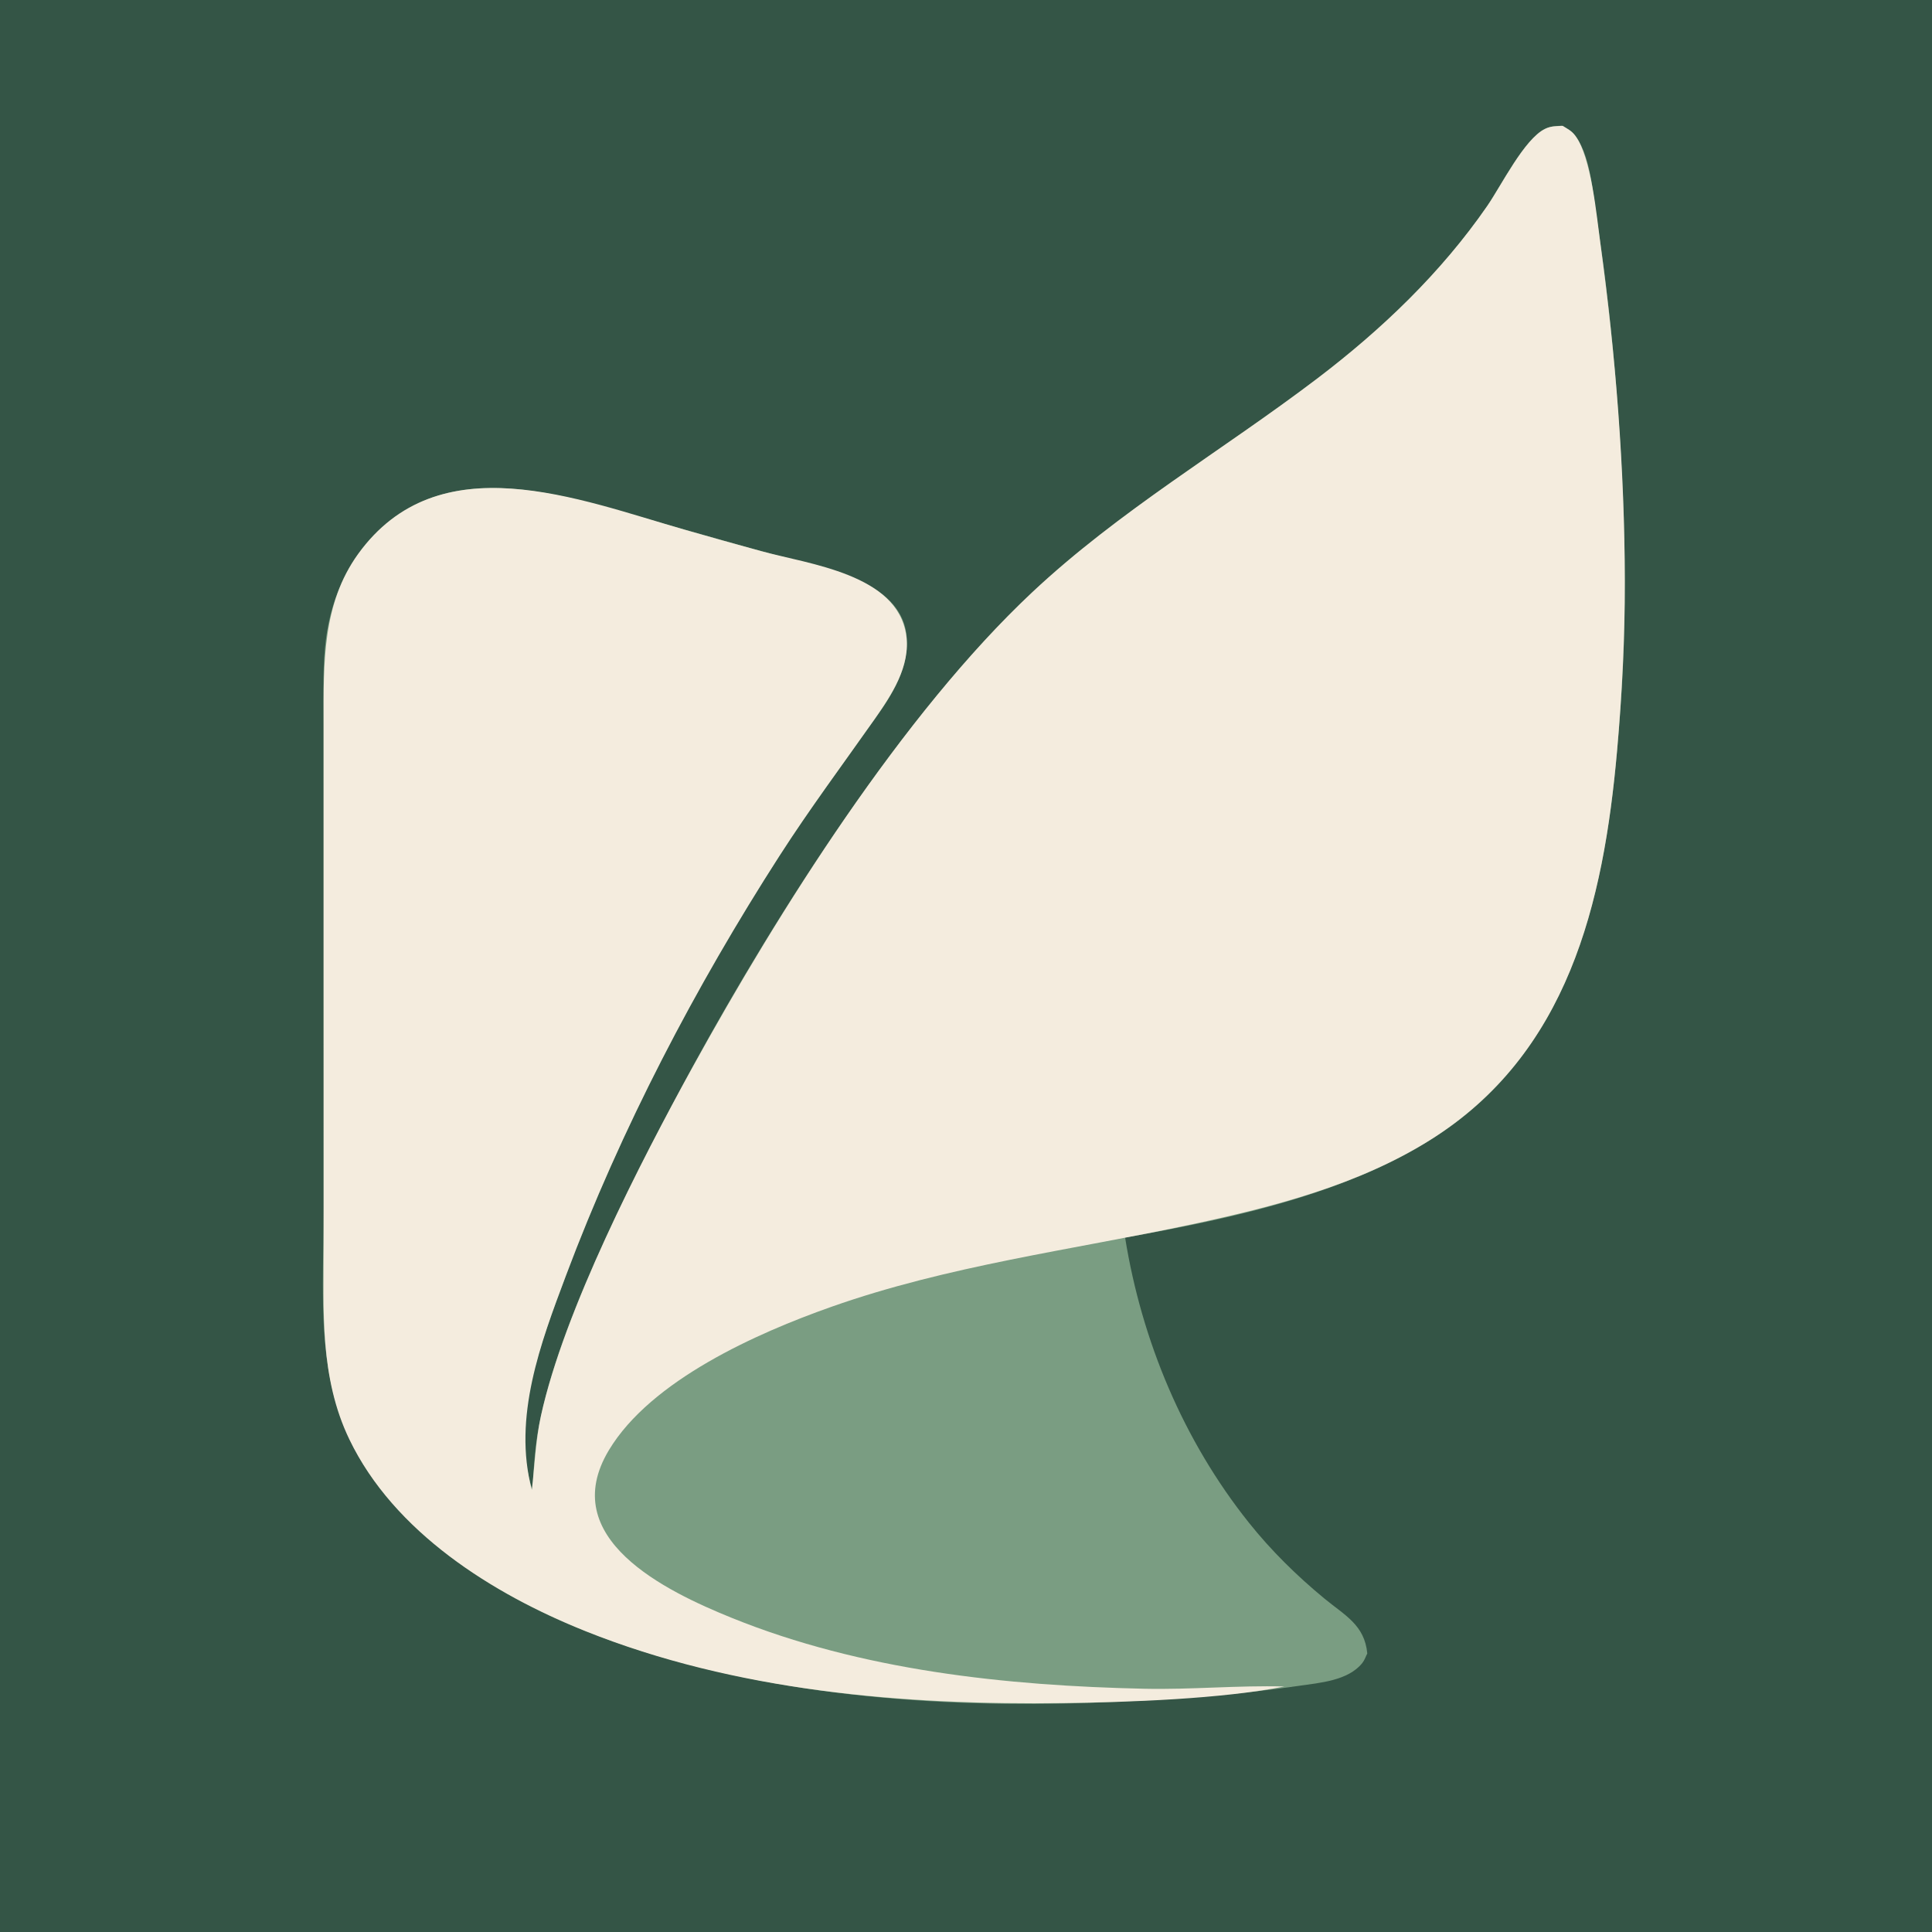
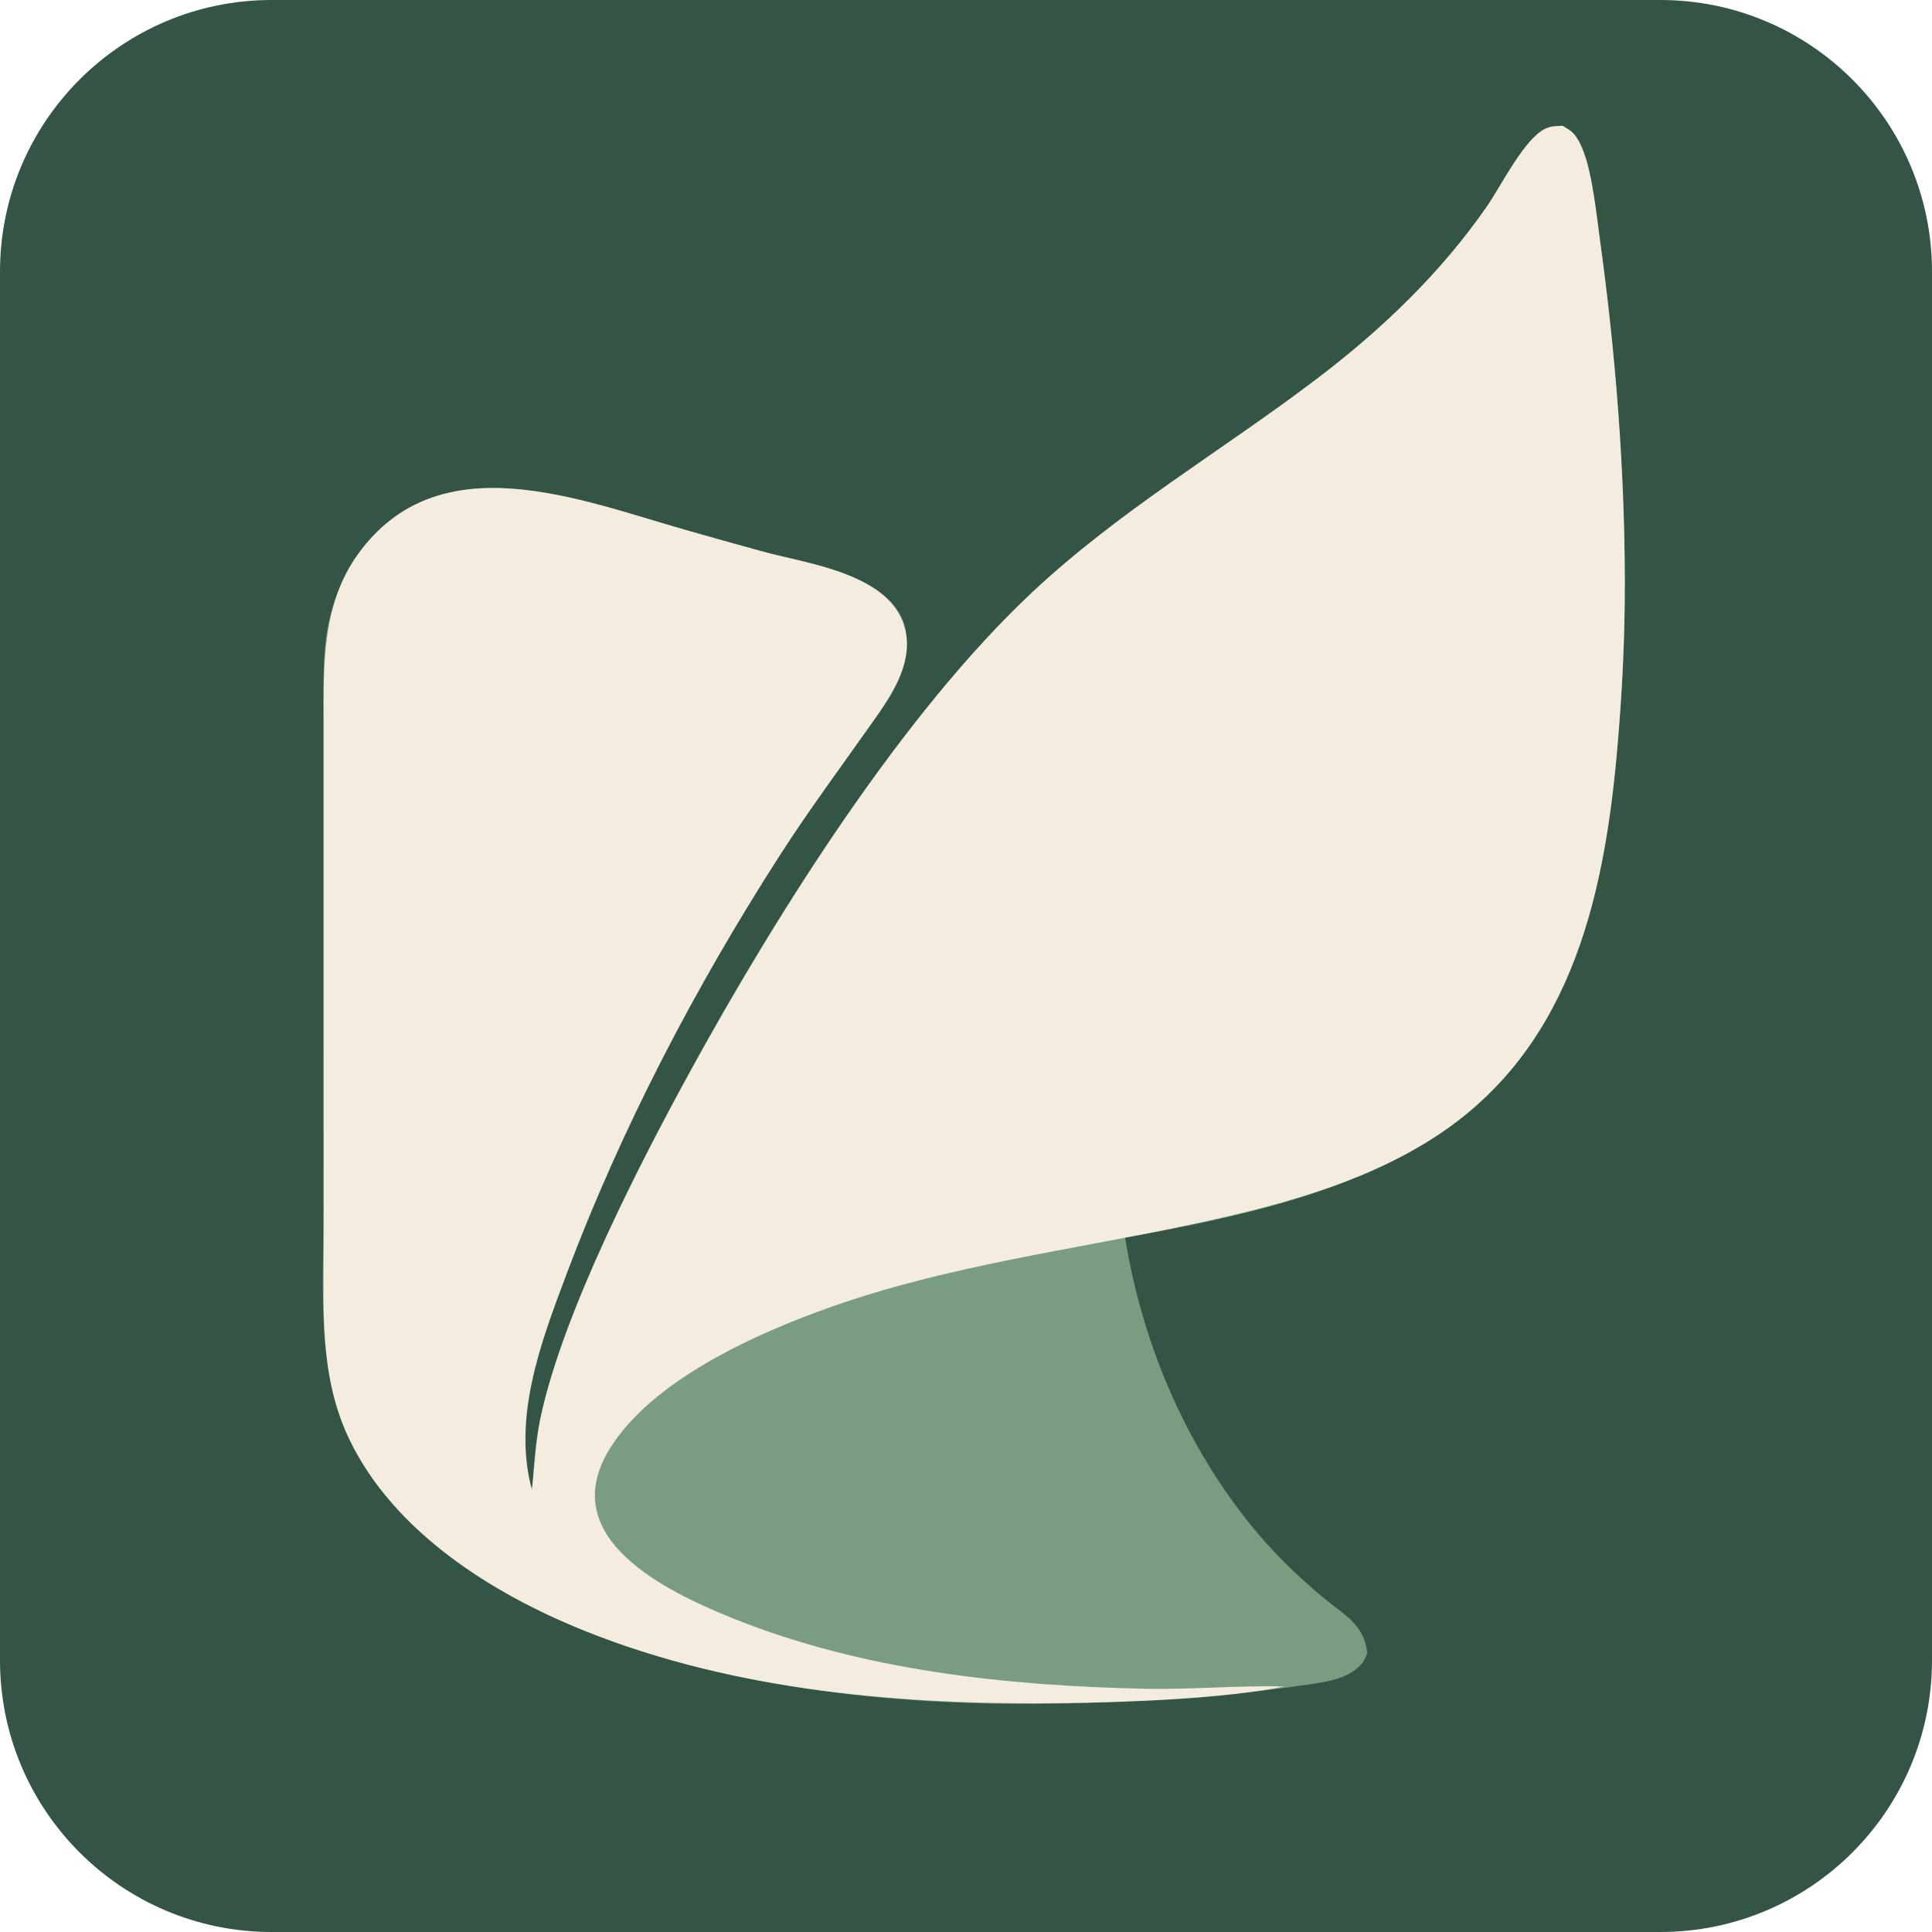
<svg xmlns="http://www.w3.org/2000/svg" viewBox="0 0 1024 1024" width="1024" height="1024" role="img" aria-label="Leaf mark">
-   <rect id="bg" width="1024" height="1024" fill="#345546" />
+   <rect id="bg" width="1024" height="1024" rx="144" ry="144" fill="#345546" />
  <g id="mark" transform="translate(-102.4,-102.4) scale(1.2)">
    <path fill="#7A9D82" d="M320.55 743.69C320.99 733.48 321.71 722.95 323.83 712.73C332.68 669.88 360.49 614.77 381.01 575.62C419.15 502.87 479.42 406.08 538.51 349.54C577.7 312.04 624.4 285.04 667.33 252.38C695.48 230.97 721.34 206.33 741.6 177.21C747.93 168.12 758.28 147.18 767.4 142.4C770.01 141.03 772.29 141.08 775.09 140.84C777.02 141.96 778.72 142.54 780.3 144.32C787.76 152.71 788.86 170.51 790.53 181.35C796.35 219.22 799.87 257.55 801.77 295.81C802.7 314.56 803.12 333.34 802.95 352.12C802.75 373.89 801.47 395.63 799.54 417.31C793.99 479.47 779.85 543.48 726.5 582.45C686.63 611.58 630.15 623.47 582.27 631.94C589.61 677.56 608.01 721.61 636.95 757.88C646.81 770.24 658.08 781.3 670.27 791.36C679.32 798.83 688.07 803.03 689.24 815.65C688.47 817.12 688.1 818.54 687.02 819.89C680.75 827.69 668.22 828.6 659.03 829.94C632.54 833.82 605.68 835.71 578.95 836.95C505.58 840.38 428.84 835.31 358.96 811.33C320.55 798.15 281.87 777.28 255.57 745.62C222.79 706.16 228.27 666.01 228.28 618.37C228.28 564.75 228.26 511.13 228.27 457.5C228.27 440.08 228.26 422.66 228.26 405.24C228.26 394.11 227.87 382.88 228.84 371.79C229.71 361.78 232.1 351.98 236.2 342.79C239.07 336.35 242.86 330.33 247.49 325.01C278.85 288.93 323.97 300.93 363.61 312.34C380.31 317.14 397.01 321.93 413.75 326.6C422.38 329.01 431.04 331.31 439.72 333.57C460.37 338.95 489.93 346.67 485.49 374.65C483.44 387.55 474.85 398.52 467.45 408.85C456.52 424.11 445.53 439.3 435.12 454.93C395.35 514.65 359.84 582.96 334.75 650.19C324.03 678.91 310.67 713.09 320.55 743.69Z" />
    <path fill="#F4ECDE" d="M320.23 743.36C321.43 733.53 321.88 721.47 324.26 710.67C334.51 664.14 367.95 598.89 391.31 556.56C429.46 487.43 483.78 400.88 541.23 346.96C579.75 310.81 625.21 284.38 667.07 252.58C695.68 230.84 721.87 205.8 742.34 176.14C748.53 167.17 758.57 146.68 767.84 142.22C770.48 140.94 772.77 141.07 775.57 140.92C777.69 142.28 779.52 143.13 781.11 145.27C788.26 154.81 790.55 180.85 792.23 193.14C798.97 242.41 802.91 292.25 802.98 342C803.01 367.05 801.78 392.04 799.56 416.99C793.58 484.38 778.01 550.86 716.62 589.1C685.07 608.76 647.86 618.38 611.84 626.08C558.44 637.5 504.22 644.28 452.49 662.55C419.67 674.13 372.83 694.95 354.28 725.83C330.86 764.8 379.39 788.13 408.58 799.94C465.89 823.14 529.57 829.9 590.93 831.23C611.48 831.67 632.13 829.68 652.6 830.23C625.07 835.73 583.98 837.18 555.29 837.56C484.31 838.5 410.13 832.39 343.68 805.68C302.71 789.21 259.43 762.15 239.63 721.07C226.46 693.77 228.3 664.19 228.28 634.7C228.27 592.78 228.25 550.86 228.26 508.94C228.27 474.1 228.25 439.26 228.26 404.42C228.27 378.51 227.59 352.17 243.46 330.1C278.94 280.76 340.99 305.87 387.87 319.33C399.1 322.55 410.35 325.7 421.61 328.78C442.88 334.6 481.64 338.88 485.59 365.86C487.59 379.54 479.16 392.23 471.7 402.88C457.64 422.92 442.99 442.51 429.75 463.13C392.35 521.4 359.68 583.81 335.32 648.68C324.12 678.49 311.73 711.4 320.23 743.36Z" />
  </g>
</svg>
